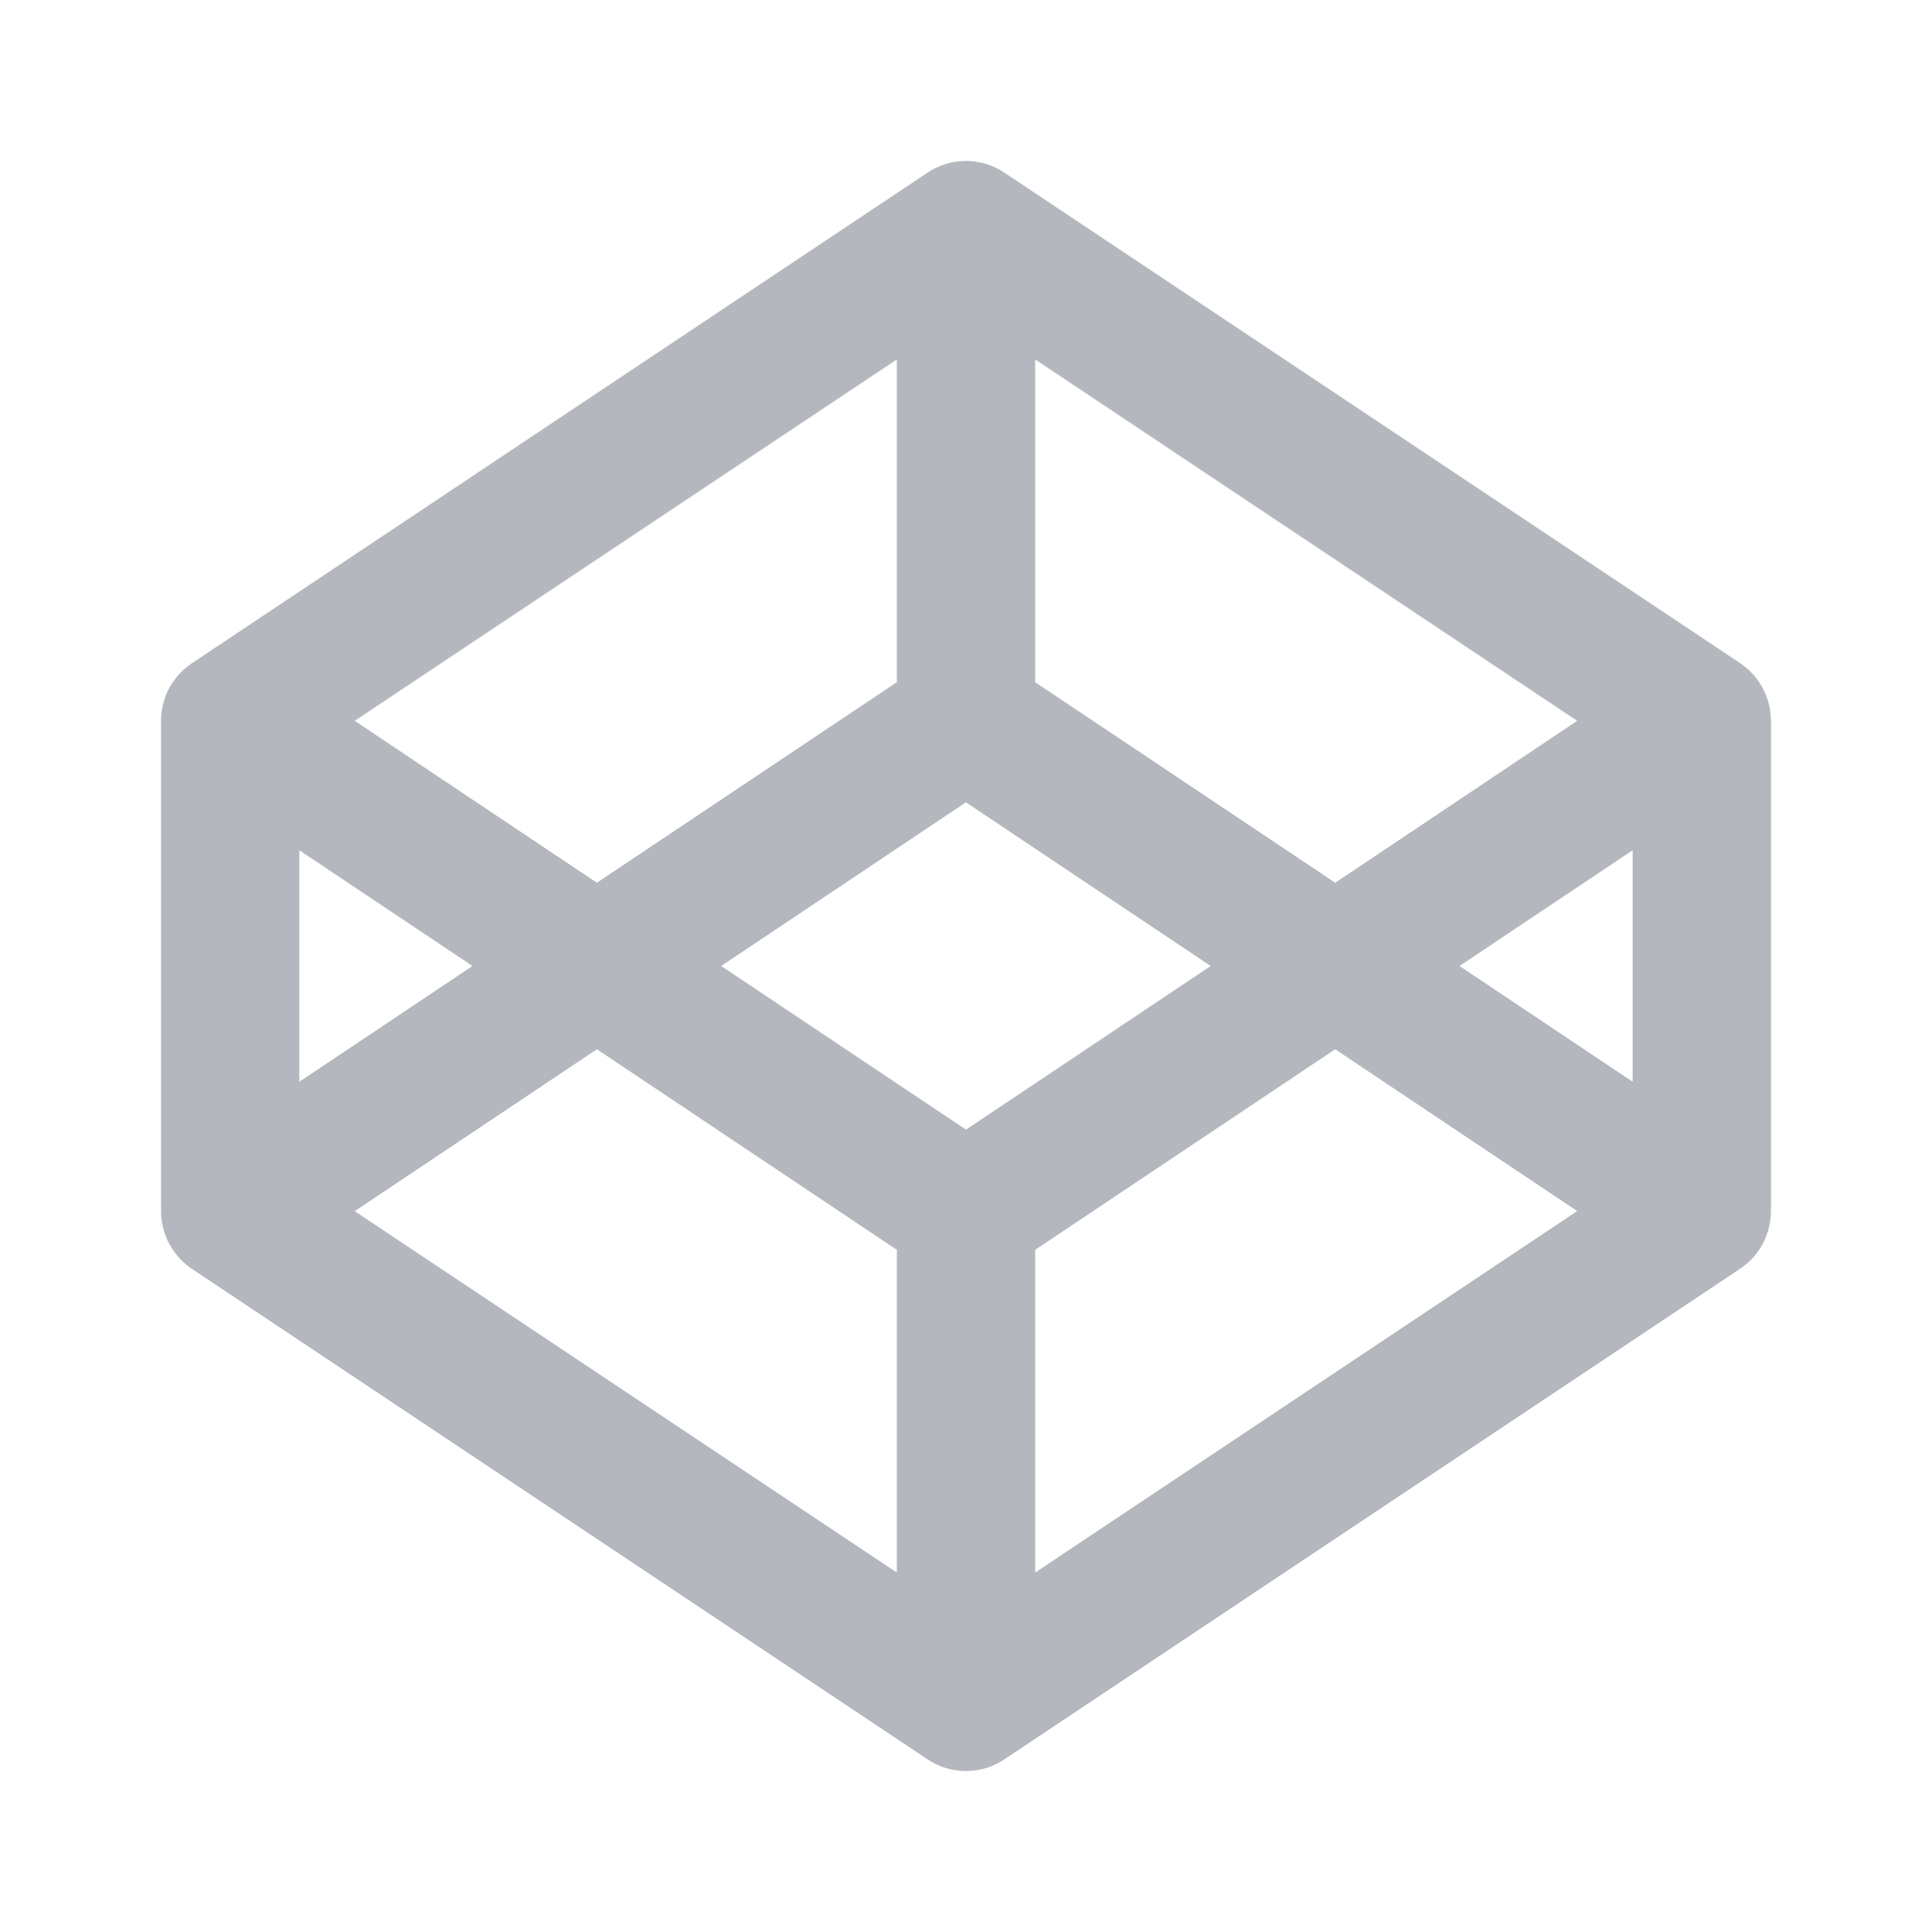
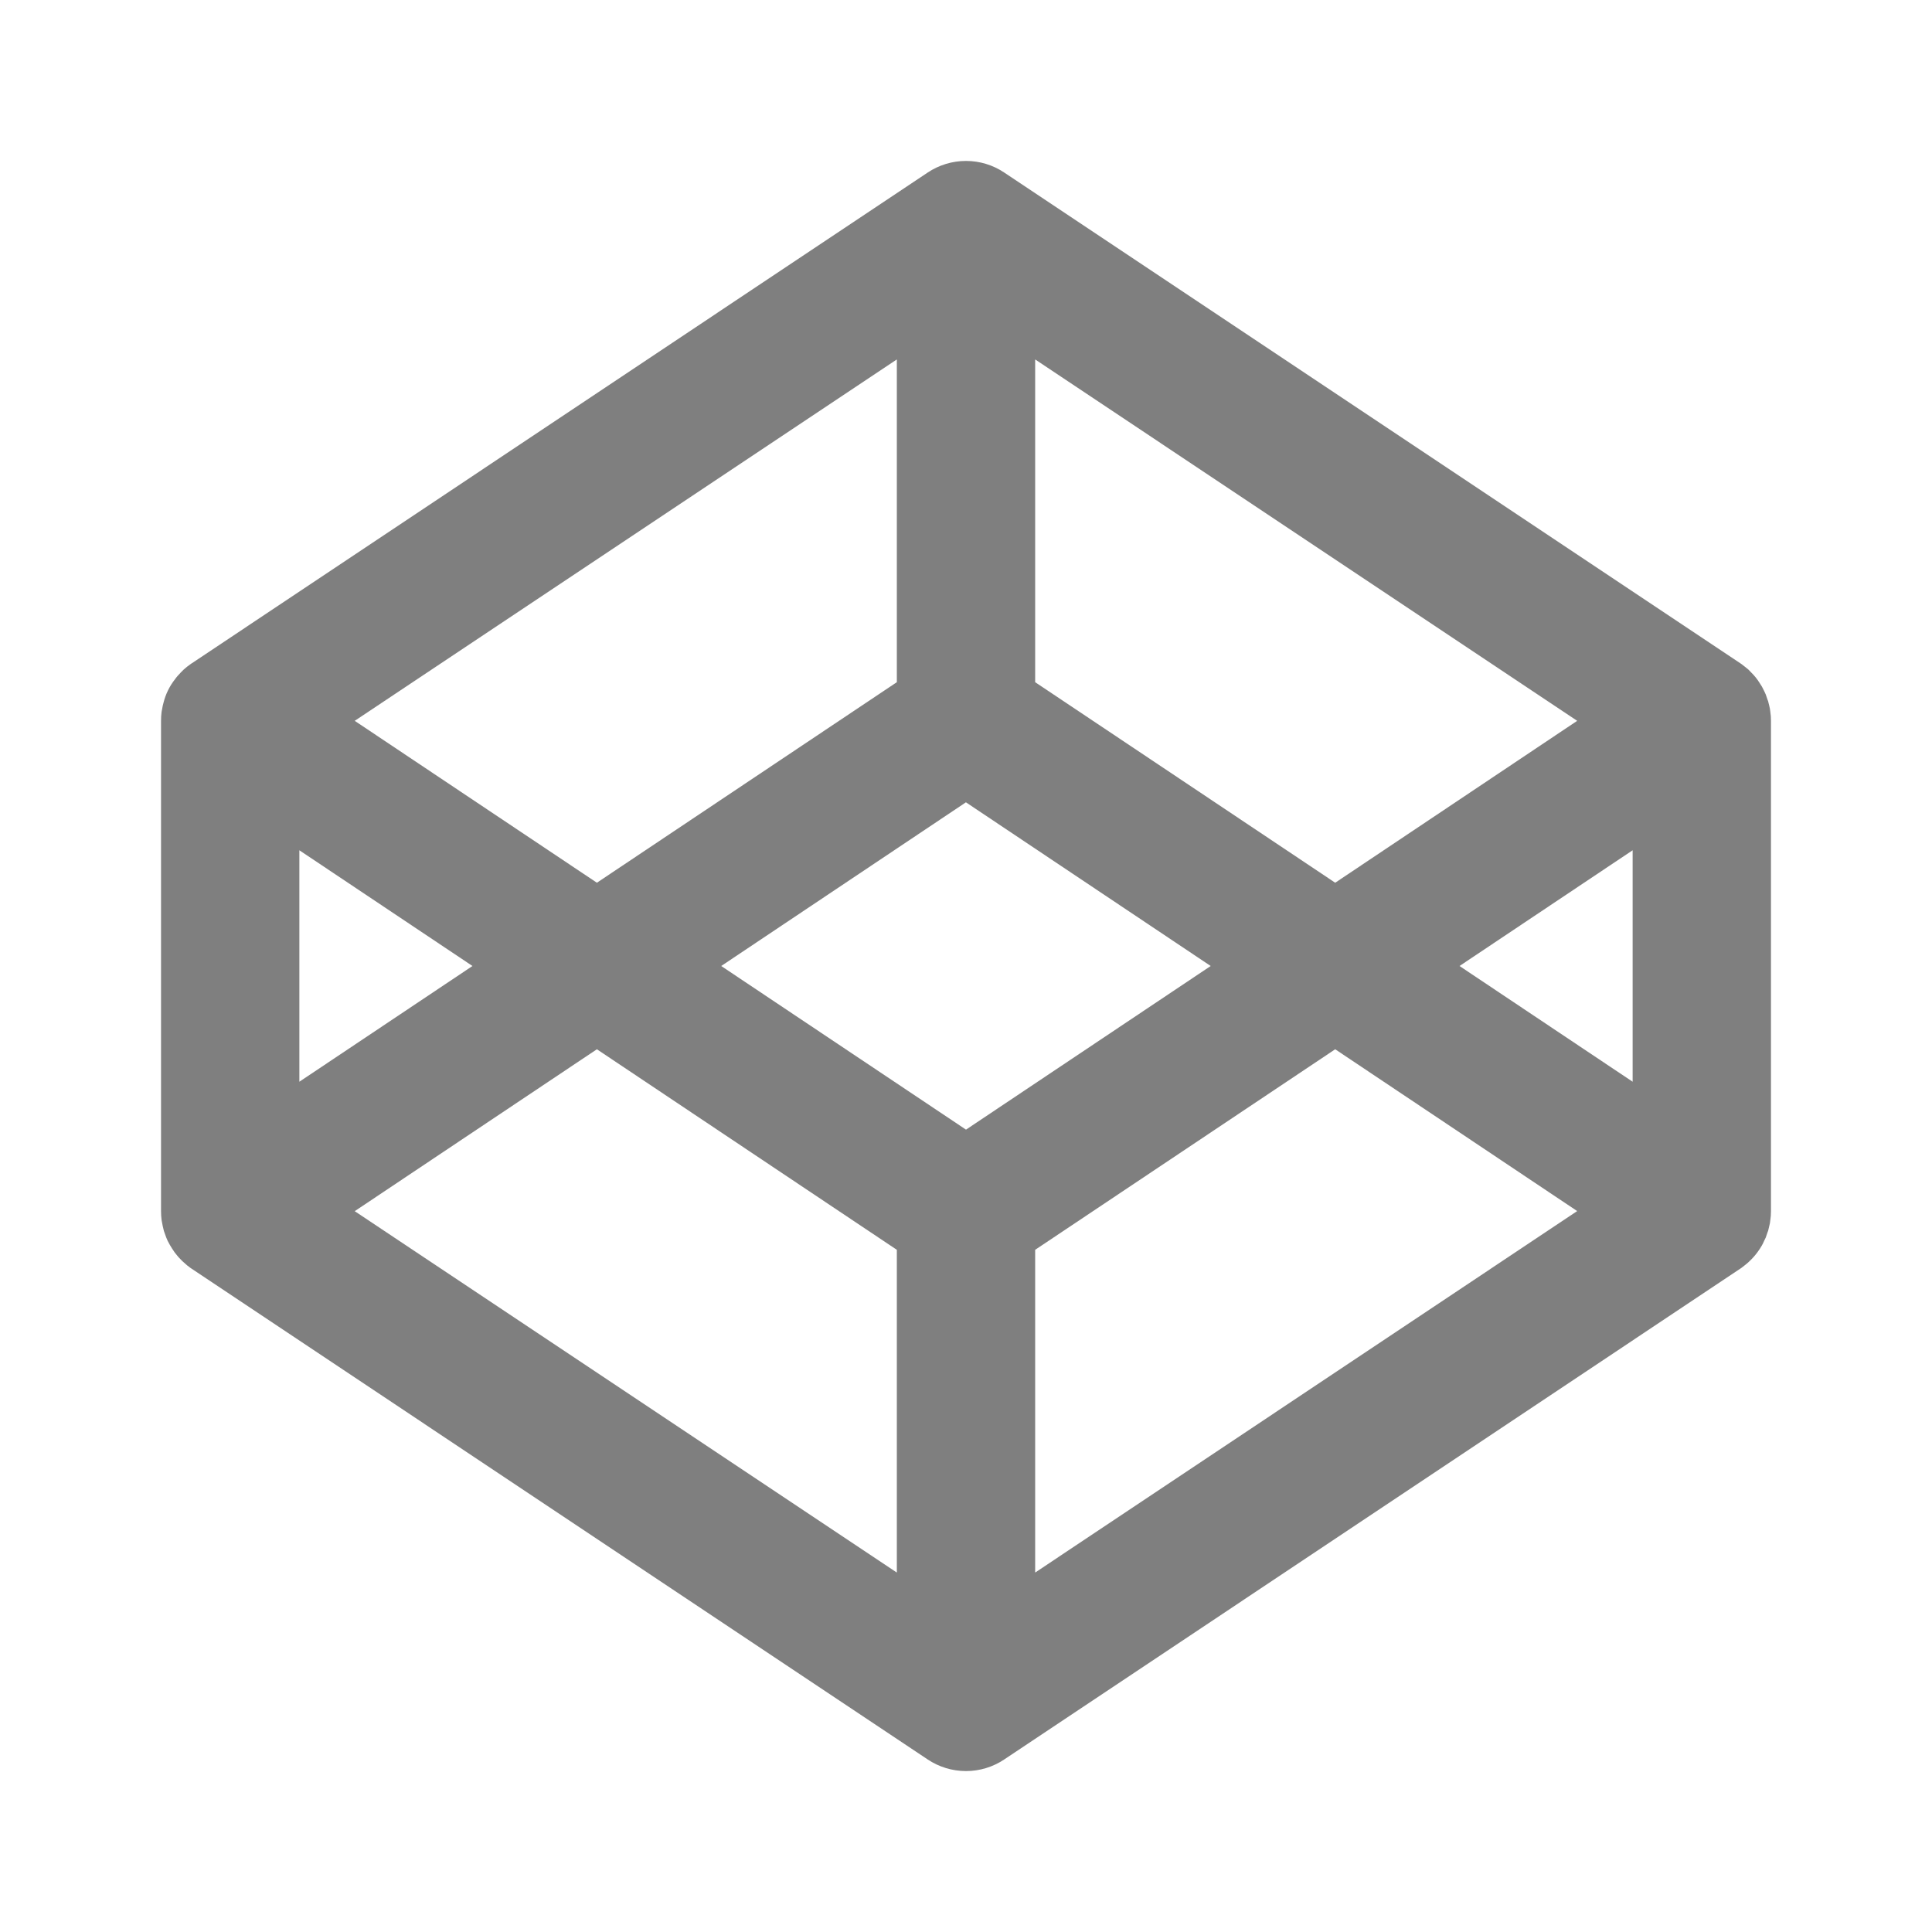
<svg xmlns="http://www.w3.org/2000/svg" width="20" height="20" viewBox="0 0 20 20" fill="none">
  <g opacity="0.5">
-     <path fill-rule="evenodd" clip-rule="evenodd" d="M18.333 12.539C18.333 12.57 18.331 12.601 18.326 12.632L18.322 12.663L18.308 12.723C18.306 12.736 18.302 12.747 18.297 12.758L18.279 12.811L18.262 12.846C18.256 12.862 18.247 12.877 18.239 12.893L18.218 12.927C18.192 12.967 18.162 13.005 18.128 13.039L18.099 13.067C18.086 13.079 18.072 13.09 18.058 13.101L18.026 13.126C18.022 13.128 18.018 13.132 18.014 13.134L10.397 18.213C10.28 18.292 10.141 18.334 10 18.334C9.858 18.334 9.72 18.292 9.602 18.213L1.986 13.135L1.974 13.127C1.948 13.109 1.924 13.089 1.901 13.067C1.891 13.059 1.881 13.049 1.872 13.039C1.86 13.027 1.847 13.014 1.837 13.001C1.816 12.977 1.798 12.952 1.782 12.926C1.765 12.9 1.75 12.873 1.736 12.846L1.721 12.811C1.714 12.793 1.708 12.776 1.702 12.758C1.698 12.747 1.694 12.736 1.692 12.723C1.686 12.704 1.683 12.683 1.679 12.663L1.673 12.632C1.669 12.601 1.667 12.57 1.667 12.539V7.461C1.667 7.429 1.669 7.398 1.673 7.367L1.679 7.337C1.682 7.317 1.686 7.296 1.692 7.277C1.714 7.187 1.755 7.103 1.812 7.031C1.82 7.02 1.828 7.009 1.837 6.999L1.872 6.961L1.901 6.932C1.924 6.911 1.948 6.892 1.974 6.874C1.978 6.872 1.982 6.867 1.986 6.866L9.602 1.787C9.72 1.708 9.858 1.666 10 1.666C10.141 1.666 10.28 1.708 10.397 1.787L18.014 6.865C18.018 6.867 18.022 6.872 18.026 6.873L18.058 6.898C18.073 6.909 18.086 6.921 18.1 6.932L18.128 6.961C18.163 6.995 18.193 7.033 18.218 7.074L18.239 7.107L18.263 7.154L18.279 7.189L18.297 7.242C18.302 7.253 18.306 7.264 18.308 7.277C18.314 7.296 18.317 7.317 18.322 7.337L18.326 7.367C18.331 7.398 18.333 7.43 18.333 7.461V12.539V12.539ZM3.099 8.802V11.198L4.891 10L3.099 8.802ZM9.284 7.062V3.721L3.672 7.462L6.179 9.138L9.284 7.062ZM16.327 7.462L10.716 3.721V7.062L13.822 9.138L16.327 7.462ZM3.672 12.538L9.284 16.279V12.938L6.179 10.862L3.672 12.538ZM10.716 12.938V16.279L16.327 12.537L13.822 10.862L10.716 12.938ZM10 8.305L7.466 10L10 11.694L12.533 10L10 8.306V8.305ZM16.901 11.198V8.802L15.109 10L16.901 11.198V11.198Z" fill="#69717E" />
+     <path fill-rule="evenodd" clip-rule="evenodd" d="M18.333 12.539C18.333 12.57 18.331 12.601 18.326 12.632L18.322 12.663L18.308 12.723C18.306 12.736 18.302 12.747 18.297 12.758L18.279 12.811L18.262 12.846C18.256 12.862 18.247 12.877 18.239 12.893L18.218 12.927C18.192 12.967 18.162 13.005 18.128 13.039L18.099 13.067C18.086 13.079 18.072 13.09 18.058 13.101L18.026 13.126C18.022 13.128 18.018 13.132 18.014 13.134L10.397 18.213C10.28 18.292 10.141 18.334 10 18.334C9.858 18.334 9.72 18.292 9.602 18.213L1.986 13.135L1.974 13.127C1.948 13.109 1.924 13.089 1.901 13.067C1.891 13.059 1.881 13.049 1.872 13.039C1.86 13.027 1.847 13.014 1.837 13.001C1.816 12.977 1.798 12.952 1.782 12.926C1.765 12.9 1.75 12.873 1.736 12.846L1.721 12.811C1.714 12.793 1.708 12.776 1.702 12.758C1.698 12.747 1.694 12.736 1.692 12.723C1.686 12.704 1.683 12.683 1.679 12.663L1.673 12.632C1.669 12.601 1.667 12.57 1.667 12.539V7.461C1.667 7.429 1.669 7.398 1.673 7.367L1.679 7.337C1.682 7.317 1.686 7.296 1.692 7.277C1.714 7.187 1.755 7.103 1.812 7.031C1.82 7.02 1.828 7.009 1.837 6.999L1.872 6.961L1.901 6.932C1.924 6.911 1.948 6.892 1.974 6.874C1.978 6.872 1.982 6.867 1.986 6.866L9.602 1.787C9.72 1.708 9.858 1.666 10 1.666C10.141 1.666 10.28 1.708 10.397 1.787L18.014 6.865C18.018 6.867 18.022 6.872 18.026 6.873L18.058 6.898C18.073 6.909 18.086 6.921 18.1 6.932L18.128 6.961C18.163 6.995 18.193 7.033 18.218 7.074L18.239 7.107L18.263 7.154L18.279 7.189L18.297 7.242C18.302 7.253 18.306 7.264 18.308 7.277C18.314 7.296 18.317 7.317 18.322 7.337L18.326 7.367C18.331 7.398 18.333 7.43 18.333 7.461V12.539V12.539ZM3.099 8.802V11.198L4.891 10L3.099 8.802ZM9.284 7.062V3.721L3.672 7.462L6.179 9.138L9.284 7.062ZM16.327 7.462L10.716 3.721V7.062L13.822 9.138L16.327 7.462ZM3.672 12.538L9.284 16.279V12.938L6.179 10.862L3.672 12.538ZM10.716 12.938V16.279L16.327 12.537L13.822 10.862L10.716 12.938ZM10 8.305L7.466 10L10 11.694L12.533 10L10 8.306V8.305ZM16.901 11.198V8.802L15.109 10L16.901 11.198V11.198Z" fill="currentColor" />
  </g>
</svg>
